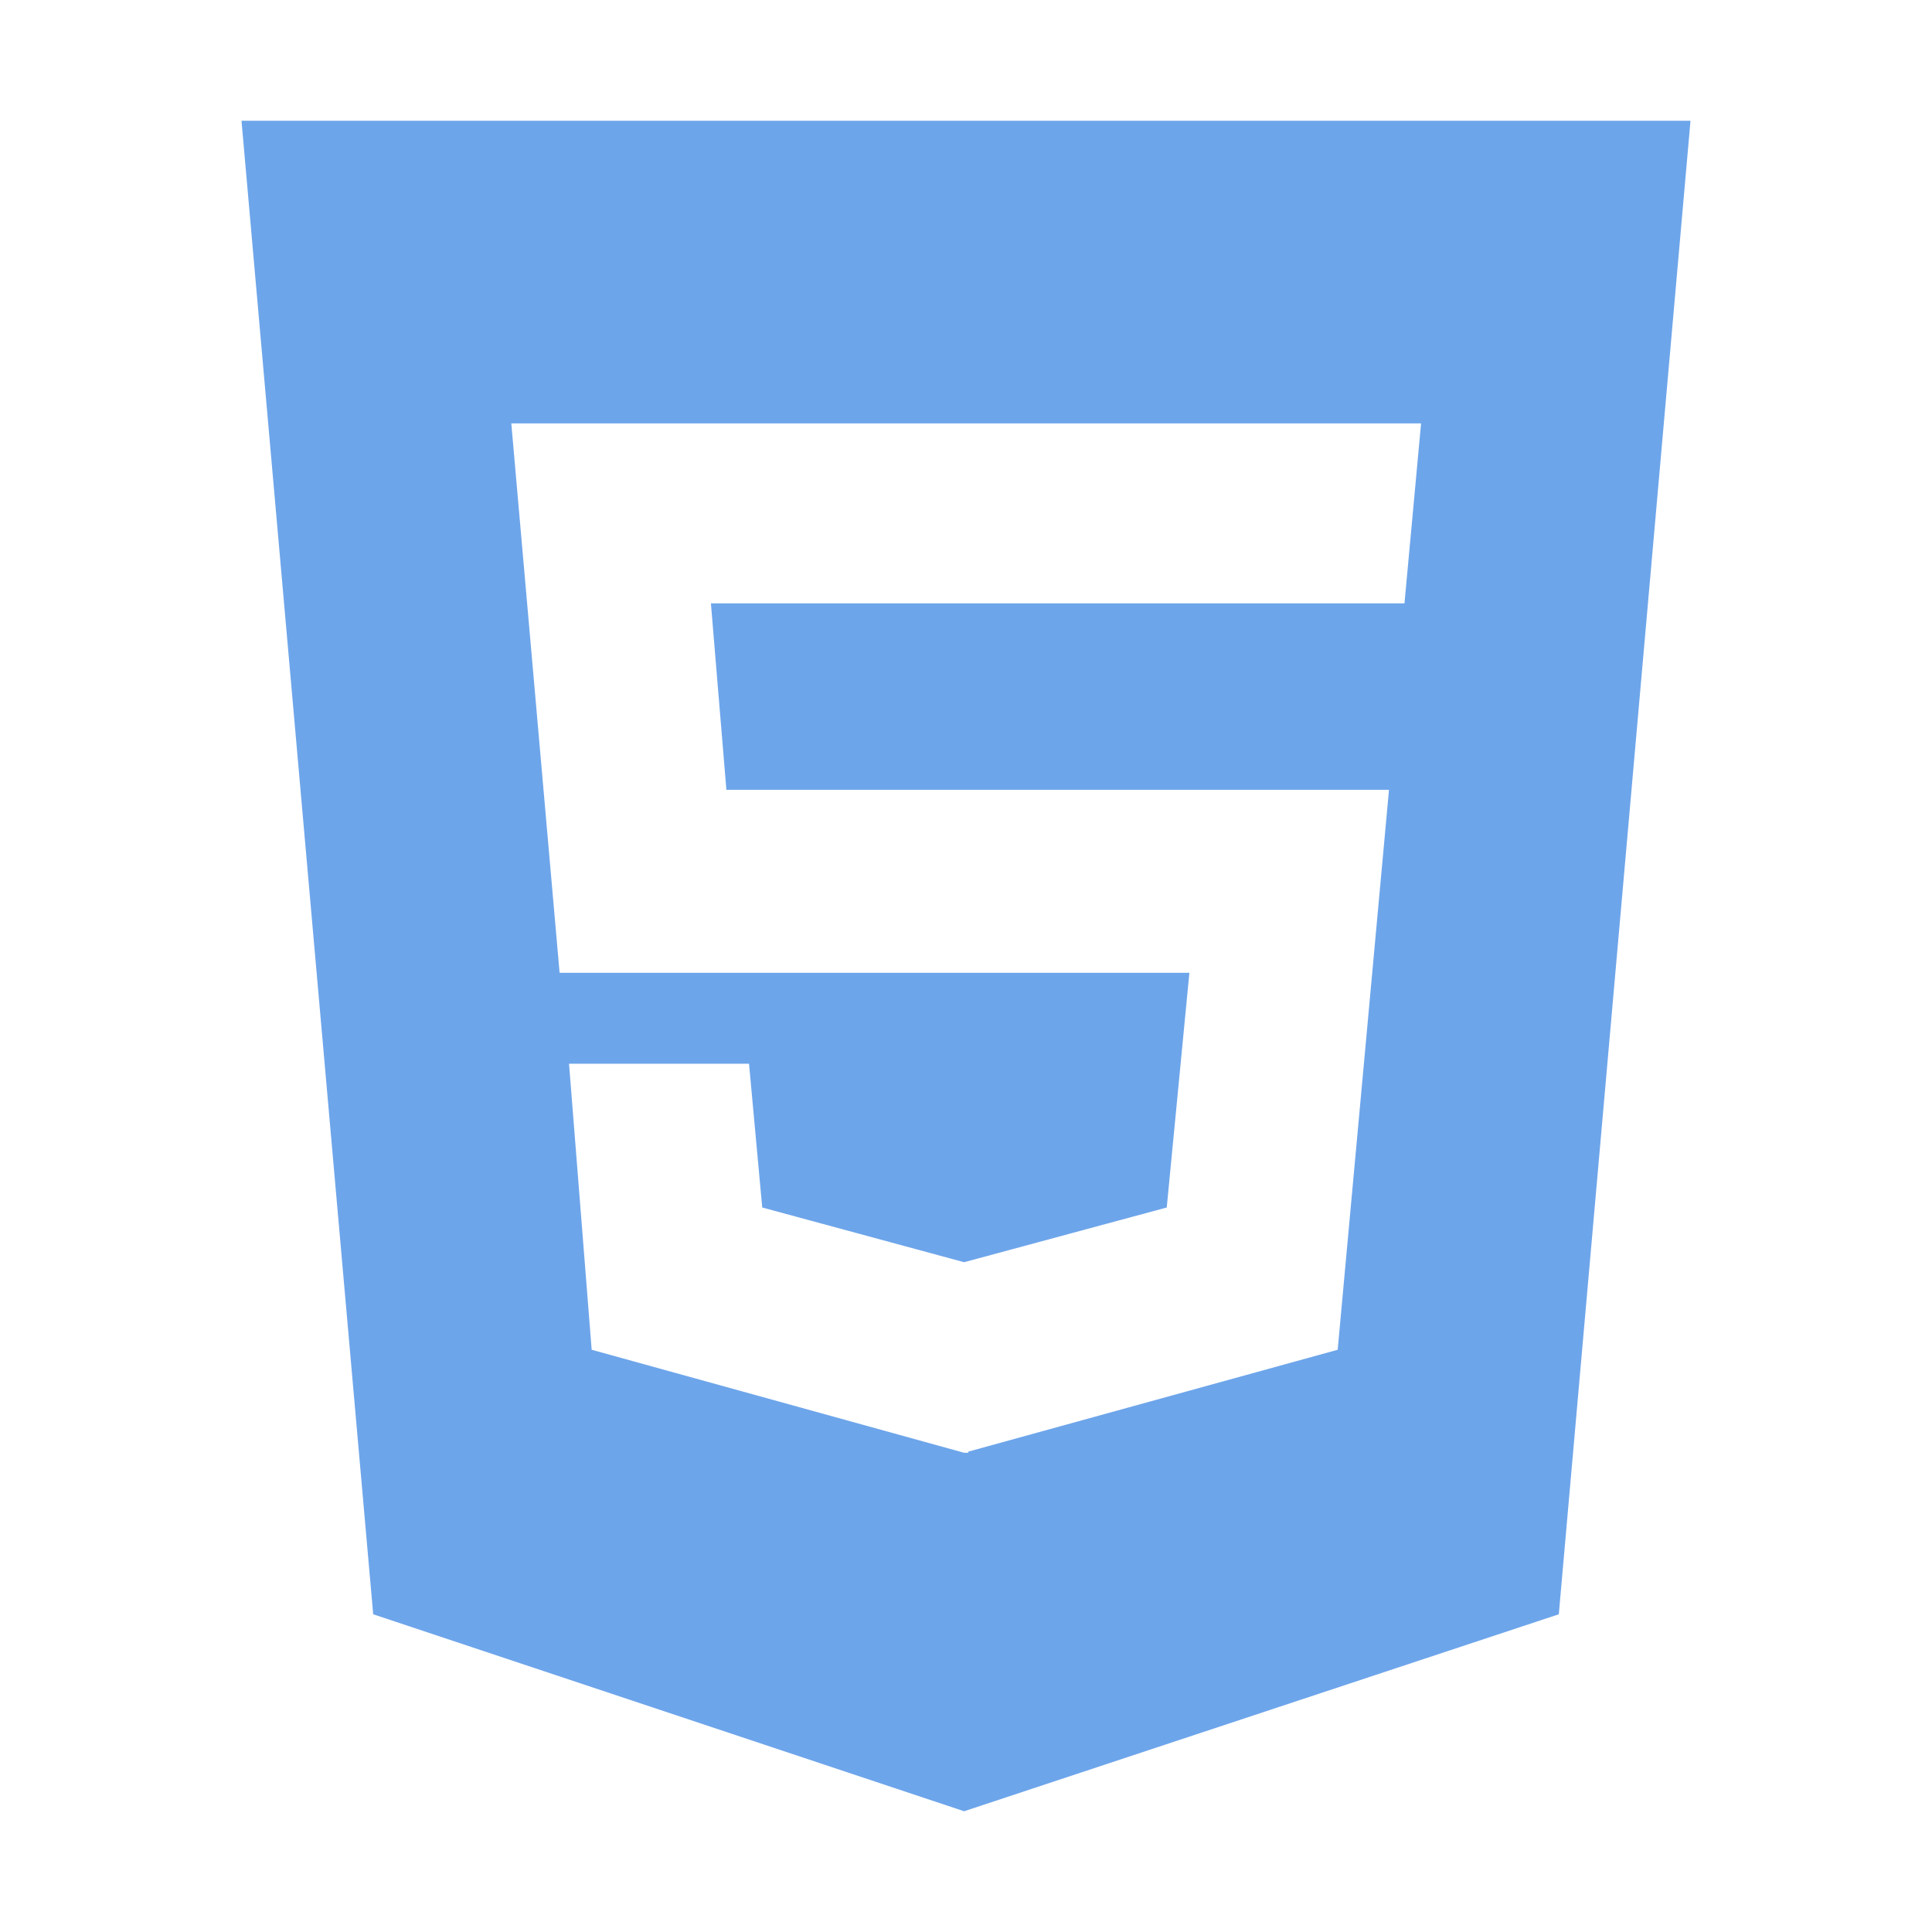
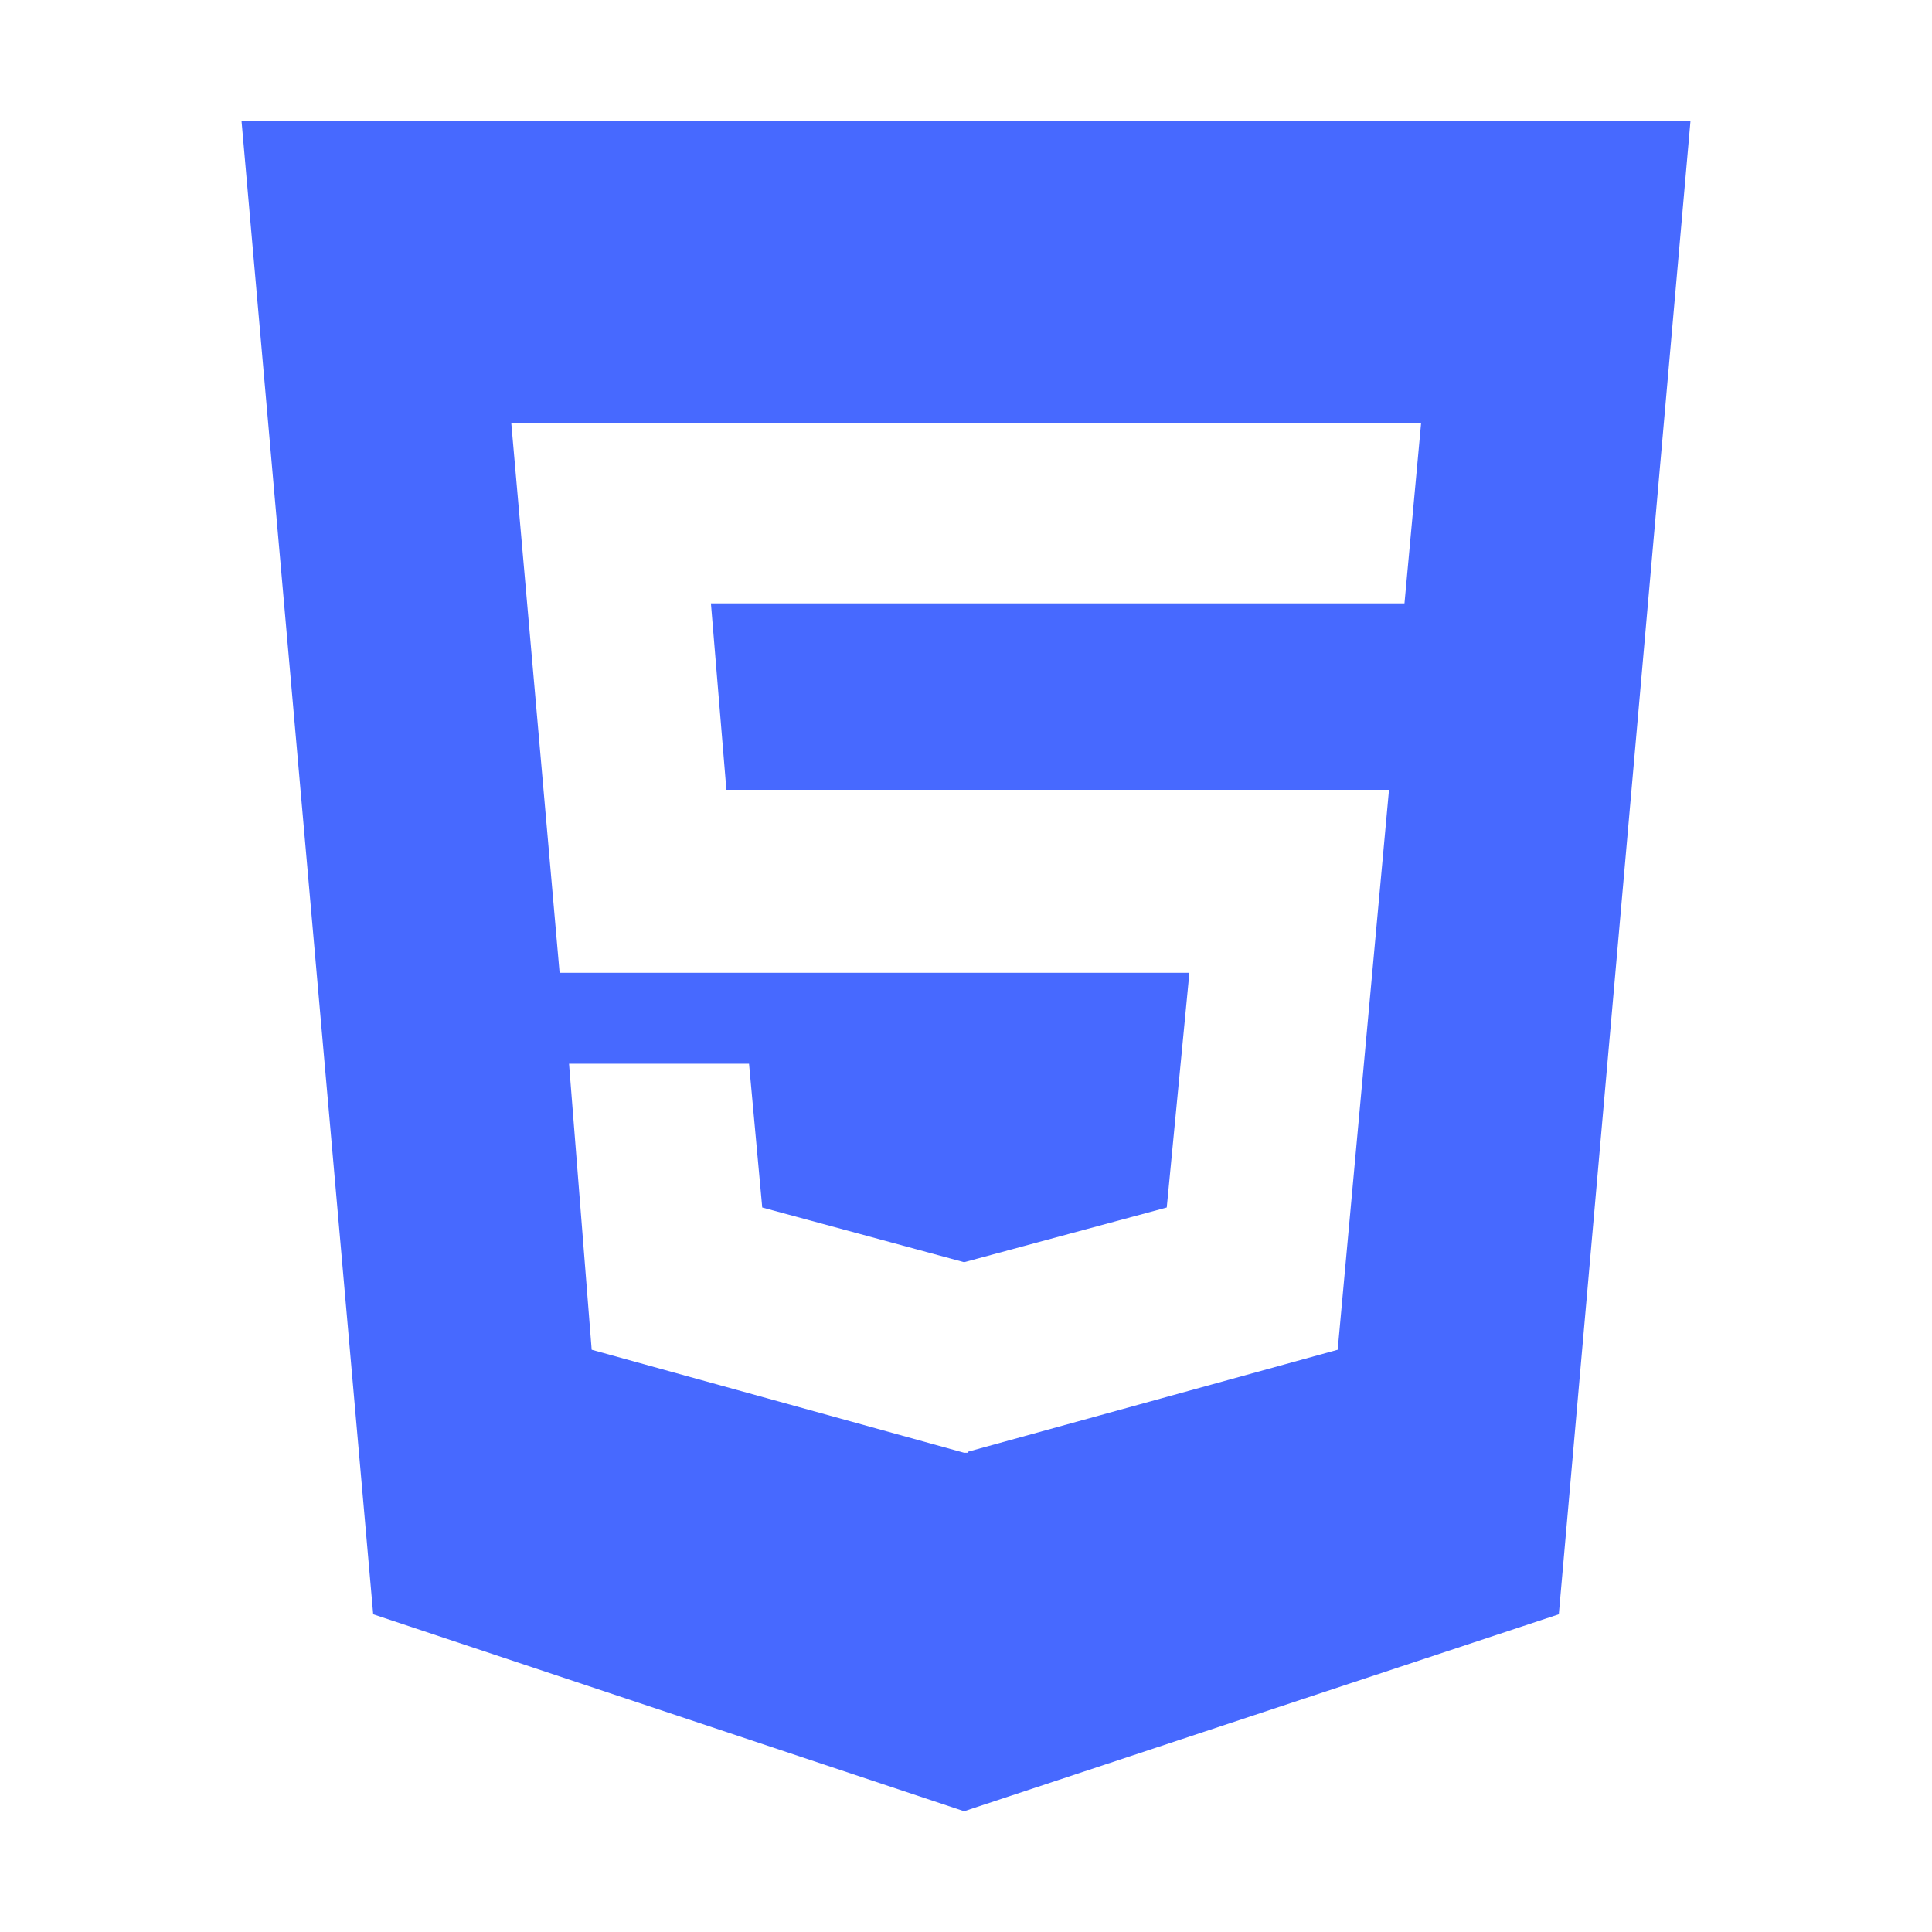
<svg xmlns="http://www.w3.org/2000/svg" width="60" height="60" aria-hidden="true" focusable="false" data-prefix="fab" data-icon="html5" class="svg-inline--fa fa-html5 fa-w-12" role="img" viewBox="0 0 384 512">
-   <path fill="#6DA5EA" d="M0 32l34.9 395.8L191.5 480l157.6-52.2L384 32H0zm308.2 127.9H124.4l4.1 49.4h175.6l-13.6 148.4-97.9 27v.3h-1.1l-98.7-27.3-6-75.8h47.7L138 320l53.5 14.5 53.7-14.5 6-62.2H84.3L71.5 112.2h241.1l-4.4 47.7z" />
+   <path fill="#4769ff" d="M0 32l34.9 395.8L191.5 480l157.6-52.2L384 32H0zm308.2 127.9H124.4l4.1 49.4h175.6l-13.6 148.4-97.9 27v.3h-1.1l-98.7-27.3-6-75.8h47.7L138 320l53.5 14.5 53.7-14.5 6-62.2H84.3L71.5 112.2h241.1l-4.4 47.7z" />
</svg>
